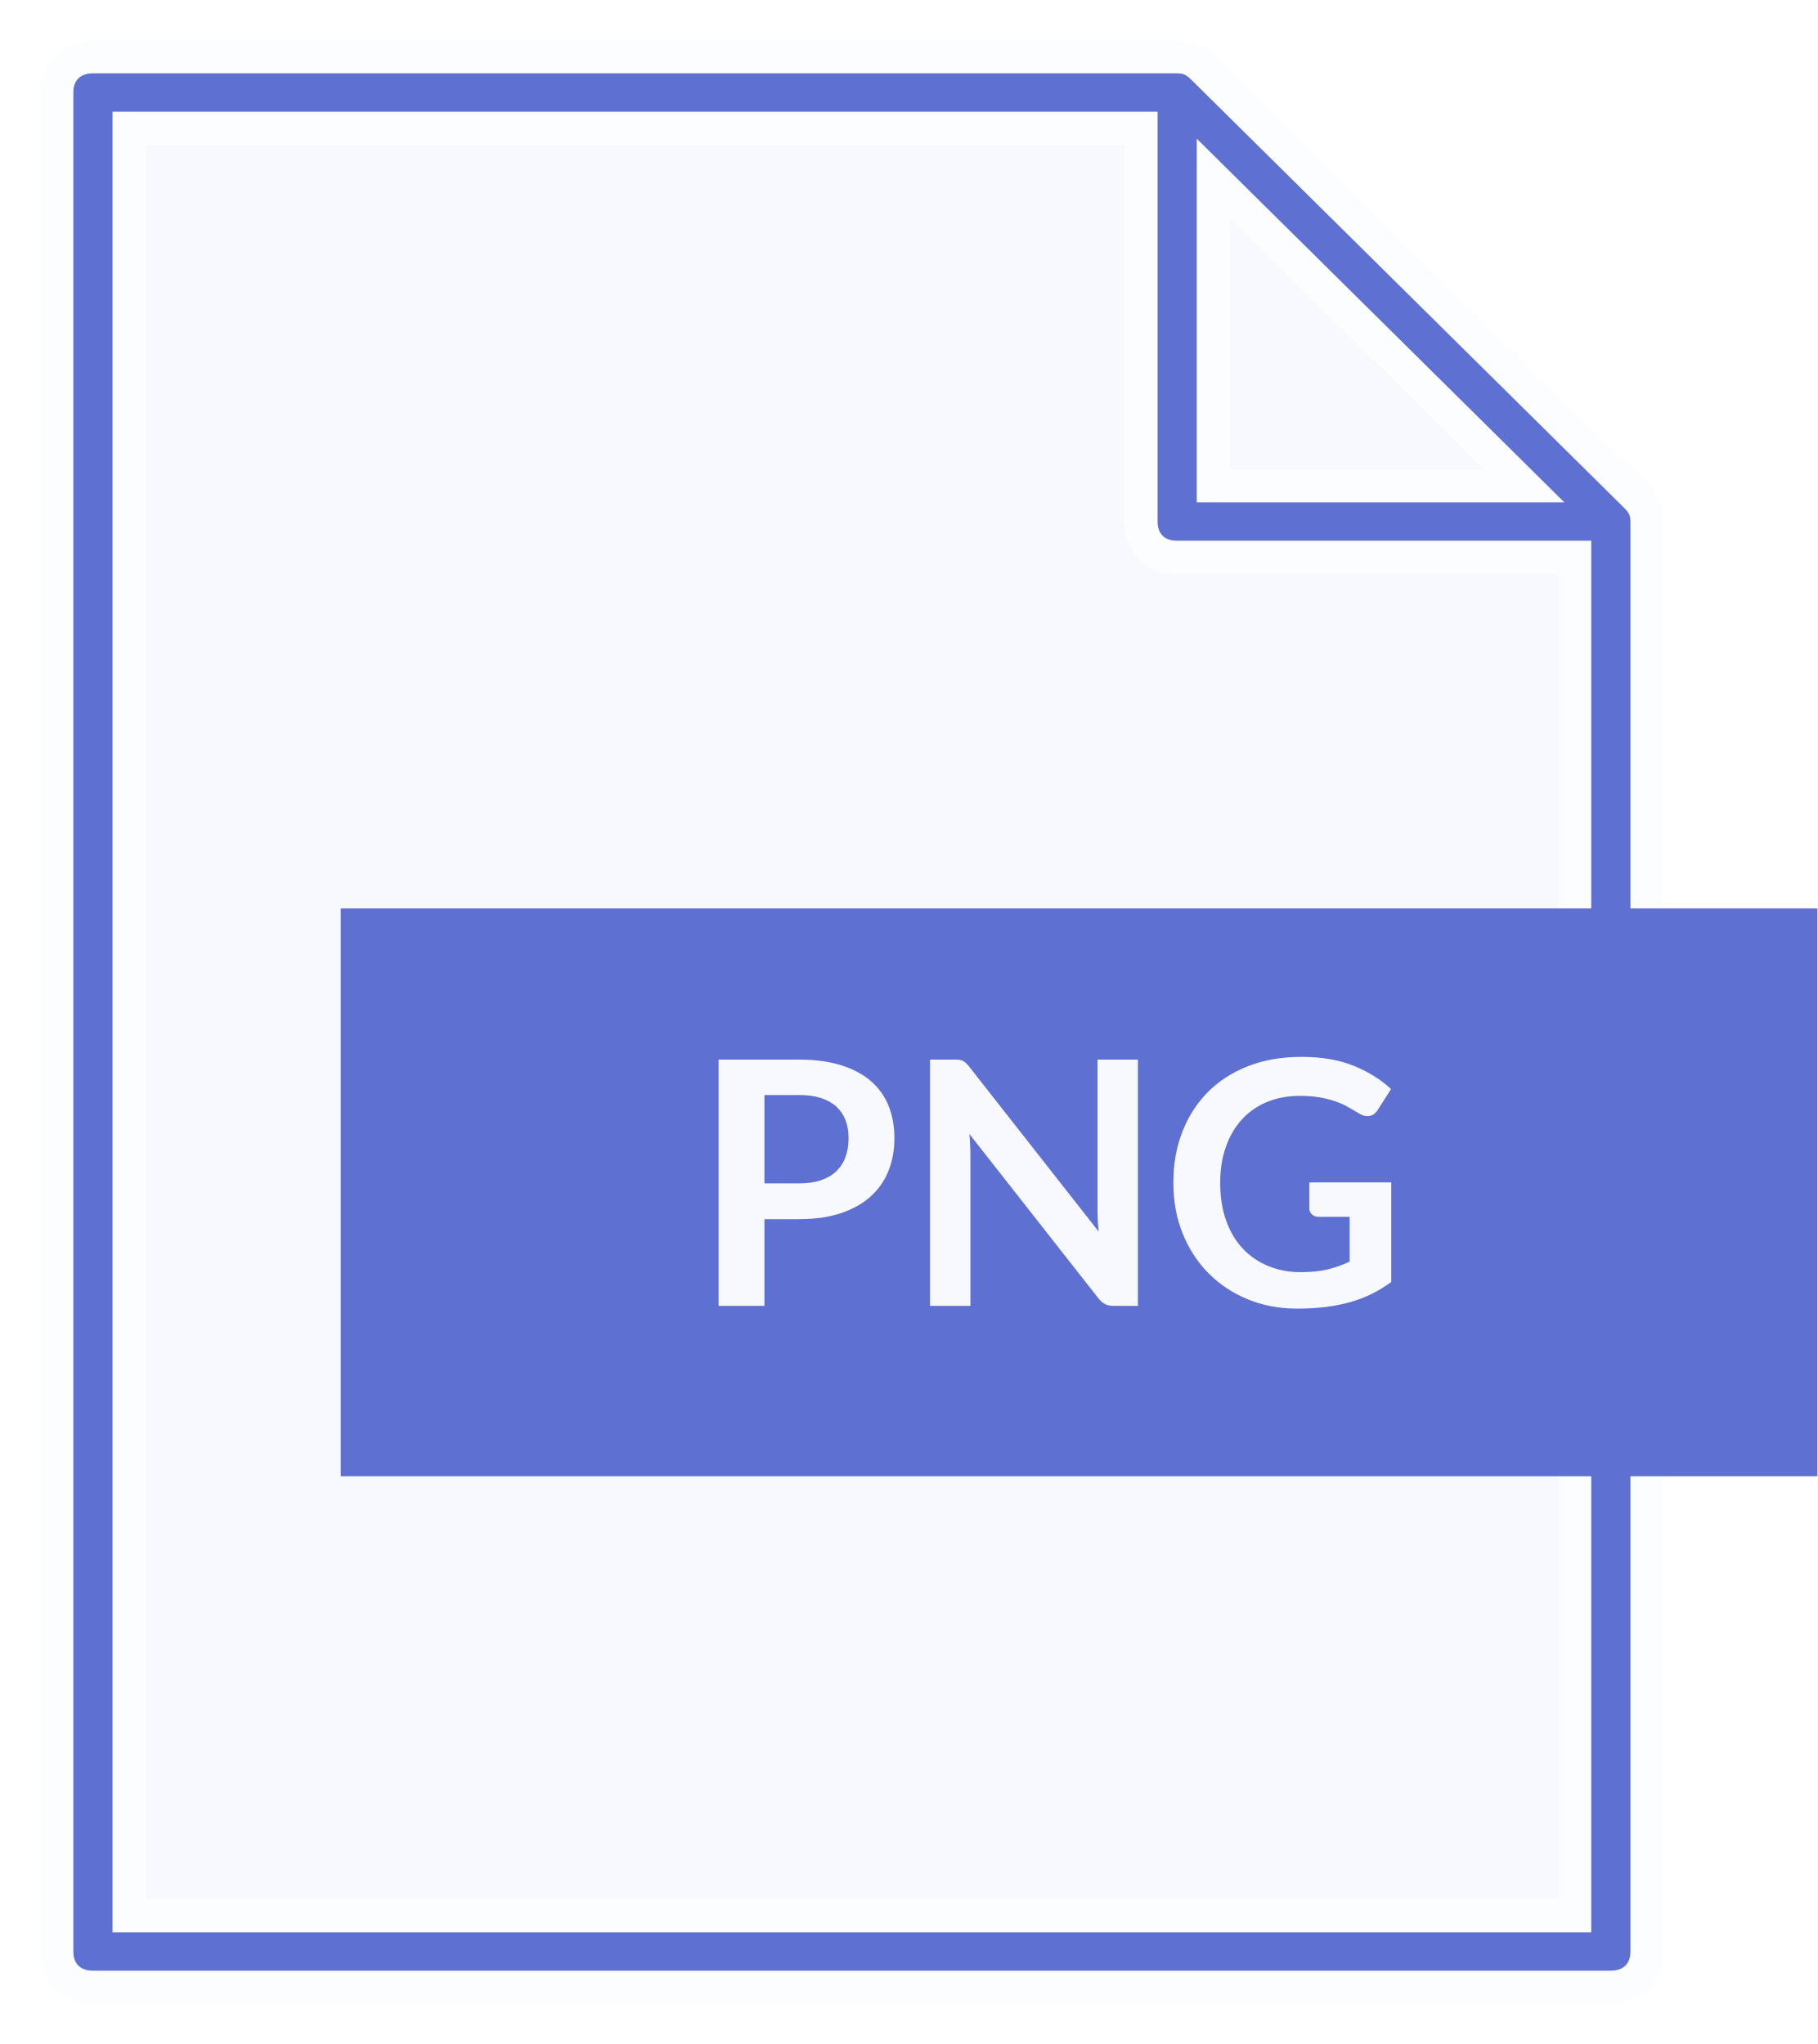
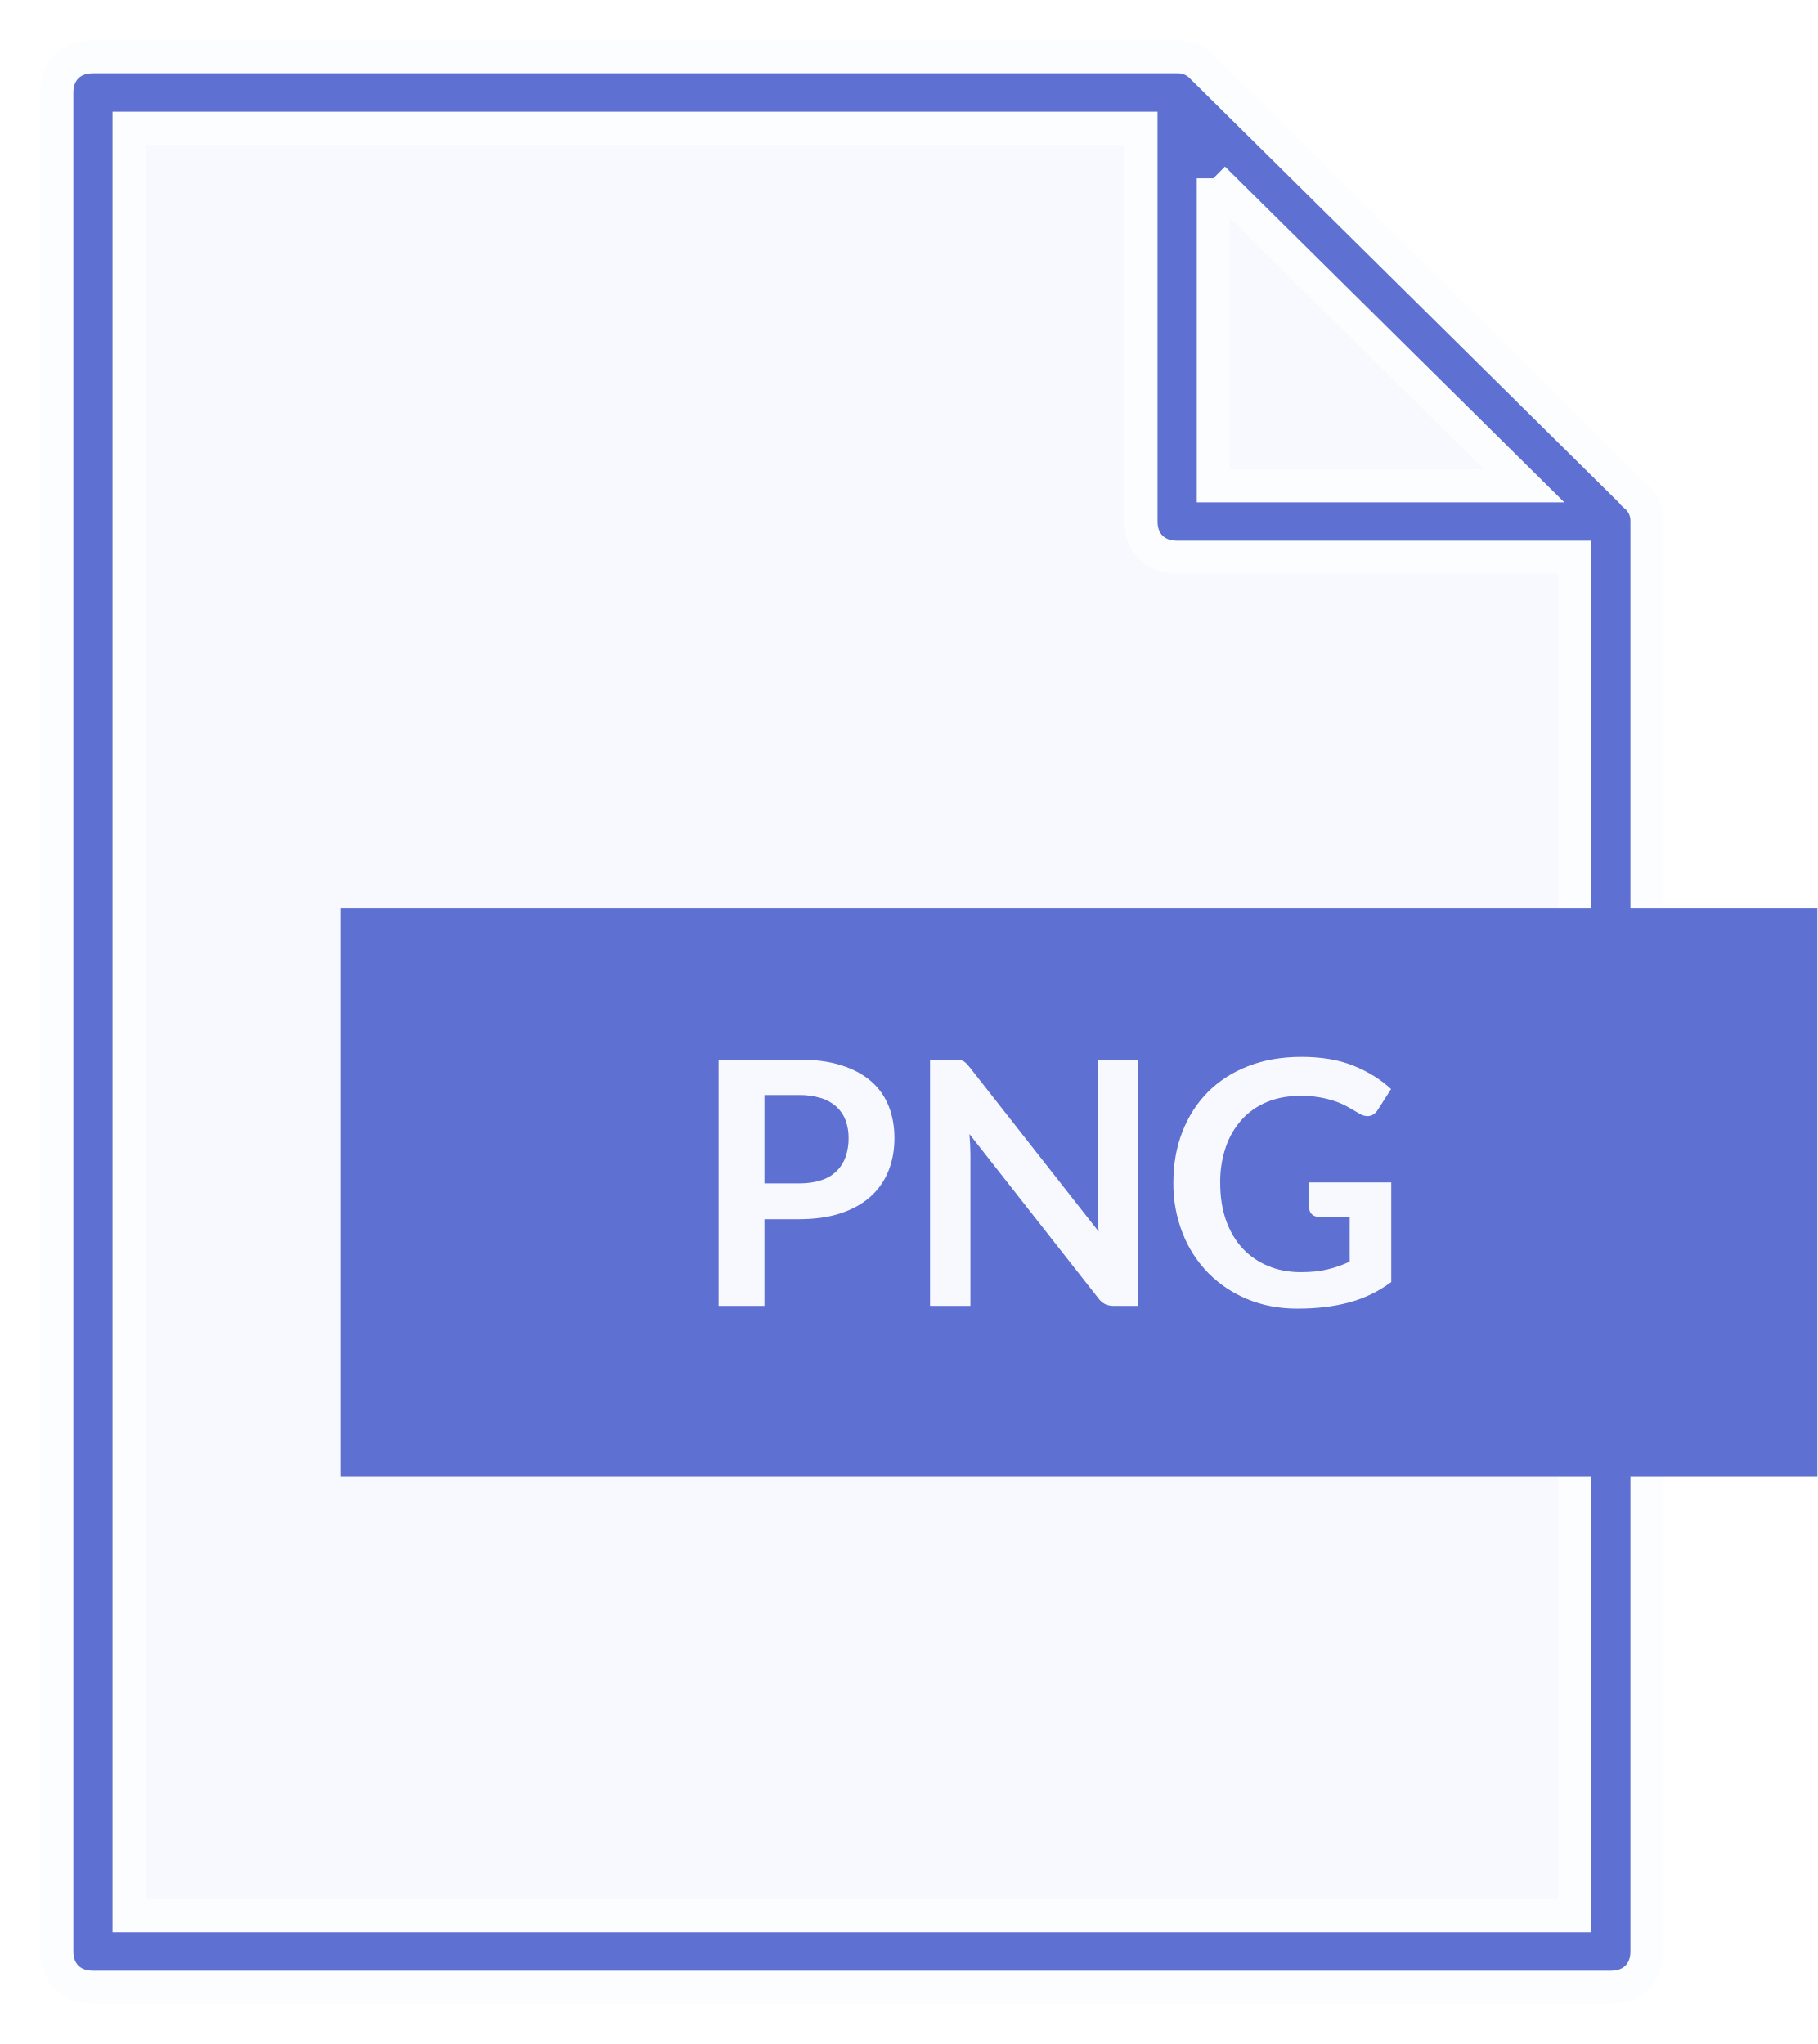
- <svg xmlns="http://www.w3.org/2000/svg" width="32px" height="36px" viewBox="0 0 32 36" version="1.1">
-   <defs />
-   <g id="Assets" stroke="none" stroke-width="1" fill="none" fill-rule="evenodd">
-     <g id=".png-icon" transform="translate(1, 1)">
-       <polygon id="Rectangle-3" fill="#F8F9FF" points="1.273 0.644 19.573 0.644 26.727 7.484 26.727 33.556 1.273 33.556" />
-       <path d="M27.809,7.744 L20.173,0.189 C20.045,0.063 19.918,0 19.727,0 L0.636,0 C0.255,0 0,0.252 0,0.63 L0,33.37 C0,33.748 0.255,34 0.636,34 L27.364,34 C27.745,34 28,33.748 28,33.37 L28,8.185 C28,7.996 27.936,7.87 27.809,7.744 Z M20.364,2.141 L25.836,7.556 L20.364,7.556 L20.364,2.141 Z M1.273,32.741 L1.273,1.259 L19.091,1.259 L19.091,8.185 C19.091,8.563 19.345,8.815 19.727,8.815 L26.727,8.815 L26.727,32.741 L1.273,32.741 Z" id="Shape" stroke="#FCFDFF" stroke-width="0.583" fill="#5E70D2" fill-rule="nonzero" />
-       <rect id="Rectangle-4" fill="#5E70D2" x="5" y="15" width="26" height="10" />
-       <path d="M12.46,20.473 L12.46,22 L11.653,22 L11.653,17.662 L13.066,17.662 C13.356,17.662 13.607,17.696 13.819,17.764 C14.031,17.832 14.206,17.927 14.344,18.049 C14.482,18.171 14.584,18.317 14.65,18.487 C14.716,18.657 14.749,18.843 14.749,19.045 C14.749,19.255 14.714,19.447 14.644,19.622 C14.574,19.798 14.469,19.948 14.329,20.074 C14.189,20.2 14.014,20.298 13.804,20.368 C13.594,20.438 13.348,20.473 13.066,20.473 L12.46,20.473 Z M12.46,19.843 L13.066,19.843 C13.214,19.843 13.343,19.825 13.453,19.788 C13.563,19.75 13.654,19.698 13.726,19.628 C13.798,19.559 13.852,19.476 13.888,19.377 C13.924,19.277 13.942,19.167 13.942,19.045 C13.942,18.929 13.924,18.824 13.888,18.73 C13.852,18.636 13.798,18.556 13.726,18.49 C13.654,18.424 13.563,18.374 13.453,18.338 C13.343,18.303 13.214,18.286 13.066,18.286 L12.46,18.286 L12.46,19.843 Z M15.799,17.662 C15.835,17.662 15.865,17.663 15.889,17.666 C15.913,17.669 15.934,17.675 15.954,17.684 C15.973,17.694 15.991,17.706 16.009,17.724 C16.027,17.741 16.047,17.763 16.069,17.791 L18.346,20.692 C18.338,20.622 18.332,20.554 18.329,20.486 C18.326,20.419 18.325,20.357 18.325,20.299 L18.325,17.662 L19.036,17.662 L19.036,22 L18.619,22 C18.555,22 18.502,21.99 18.46,21.97 C18.418,21.95 18.377,21.914 18.337,21.862 L16.069,18.973 C16.075,19.037 16.079,19.1 16.082,19.163 C16.085,19.227 16.087,19.284 16.087,19.336 L16.087,22 L15.376,22 L15.376,17.662 L15.799,17.662 Z M21.904,21.406 C22.086,21.406 22.244,21.39 22.38,21.357 C22.515,21.323 22.643,21.278 22.765,21.22 L22.765,20.431 L22.222,20.431 C22.17,20.431 22.129,20.417 22.099,20.387 C22.069,20.358 22.054,20.323 22.054,20.281 L22.054,19.825 L23.497,19.825 L23.497,21.58 C23.387,21.66 23.273,21.729 23.154,21.788 C23.034,21.848 22.908,21.896 22.773,21.934 C22.637,21.972 22.493,22 22.339,22.02 C22.185,22.039 22.019,22.048 21.841,22.048 C21.525,22.048 21.234,21.993 20.968,21.883 C20.702,21.773 20.472,21.62 20.278,21.424 C20.084,21.228 19.933,20.994 19.823,20.722 C19.714,20.45 19.66,20.153 19.66,19.831 C19.66,19.505 19.713,19.206 19.819,18.934 C19.925,18.662 20.075,18.428 20.27,18.232 C20.466,18.036 20.702,17.884 20.98,17.776 C21.258,17.668 21.57,17.614 21.916,17.614 C22.27,17.614 22.576,17.666 22.835,17.771 C23.095,17.877 23.314,18.013 23.494,18.181 L23.26,18.547 C23.214,18.621 23.153,18.658 23.077,18.658 C23.029,18.658 22.98,18.642 22.93,18.61 C22.866,18.572 22.801,18.534 22.733,18.496 C22.666,18.458 22.593,18.425 22.512,18.397 C22.43,18.369 22.34,18.346 22.238,18.328 C22.137,18.31 22.021,18.301 21.889,18.301 C21.675,18.301 21.482,18.337 21.308,18.409 C21.135,18.481 20.988,18.584 20.866,18.718 C20.744,18.852 20.65,19.013 20.584,19.201 C20.518,19.389 20.485,19.599 20.485,19.831 C20.485,20.081 20.52,20.303 20.59,20.498 C20.66,20.694 20.758,20.858 20.884,20.992 C21.01,21.126 21.16,21.228 21.334,21.299 C21.508,21.371 21.698,21.406 21.904,21.406 Z" id="PNG" fill="#F8F9FF" />
-     </g>
+ <svg xmlns="http://www.w3.org/2000/svg" width="32" height="36">
+   <g fill="none" fill-rule="evenodd">
+     <path fill="#F8F9FF" d="M2.273 1.644h18.3l7.154 6.84v26.072H2.273z" />
+     <path d="M28.81 8.744L21.172 1.19A.58.58 0 0 0 20.727 1H1.637C1.254 1 1 1.252 1 1.63v32.74c0 .378.255.63.636.63h26.728c.381 0 .636-.252.636-.63V9.185a.569.569 0 0 0-.19-.44zm-7.446-5.603l5.472 5.415h-5.472V3.14zM2.273 33.74V2.259H20.09v6.926c0 .378.254.63.636.63h7V33.74H2.273z" stroke="#FCFDFF" stroke-width=".583" fill="#5E70D2" fill-rule="nonzero" />
+     <path fill="#5E70D2" d="M6 16h26v10H6z" />
+     <path d="M13.46 21.473V23h-.807v-4.338h1.413c.29 0 .541.034.753.102.212.068.387.163.525.285.138.122.24.268.306.438.066.17.099.356.099.558 0 .21-.035.402-.105.577-.07.176-.175.326-.315.452s-.315.224-.525.294c-.21.07-.456.105-.738.105h-.606zm0-.63h.606c.148 0 .277-.018.387-.055a.652.652 0 0 0 .435-.411.965.965 0 0 0 .054-.332.875.875 0 0 0-.054-.315.623.623 0 0 0-.162-.24.72.72 0 0 0-.273-.151 1.28 1.28 0 0 0-.387-.053h-.606v1.557zm3.339-2.181c.036 0 .066.002.09.005a.21.21 0 0 1 .065.017.216.216 0 0 1 .055.04c.018.017.038.039.06.067l2.277 2.901a2.987 2.987 0 0 1-.021-.393v-2.637h.711V23h-.417a.37.37 0 0 1-.159-.03.354.354 0 0 1-.123-.108l-2.268-2.889a4.161 4.161 0 0 1 .018.363V23h-.711v-4.338h.423zm6.105 3.744c.182 0 .34-.016.476-.05.135-.033.263-.078.385-.136v-.789h-.543a.17.17 0 0 1-.123-.044.142.142 0 0 1-.045-.106v-.456h1.443v1.755a2.194 2.194 0 0 1-.724.354c-.136.038-.28.066-.434.085-.154.02-.32.029-.498.029-.316 0-.607-.055-.873-.165a2.074 2.074 0 0 1-.69-.459 2.09 2.09 0 0 1-.454-.702 2.374 2.374 0 0 1-.164-.891c0-.326.053-.625.159-.897.106-.272.256-.506.451-.702.196-.196.432-.348.71-.456.278-.108.59-.162.936-.162.354 0 .66.052.92.157.259.106.478.242.658.41l-.234.366c-.046.074-.107.111-.183.111a.272.272 0 0 1-.147-.048l-.197-.114a1.33 1.33 0 0 0-.221-.099 1.81 1.81 0 0 0-.623-.096c-.214 0-.407.036-.58.108-.174.072-.321.175-.443.309a1.393 1.393 0 0 0-.282.483 1.893 1.893 0 0 0-.099.63c0 .25.035.472.105.668.07.195.168.359.294.493.126.134.276.236.45.307.174.072.364.107.57.107z" fill="#F8F9FF" />
  </g>
</svg>
